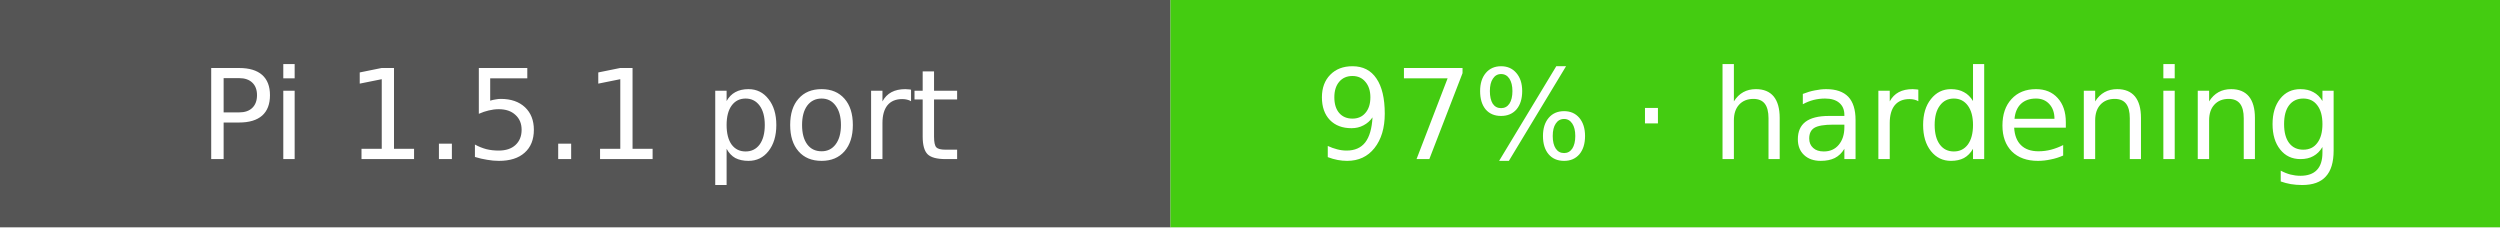
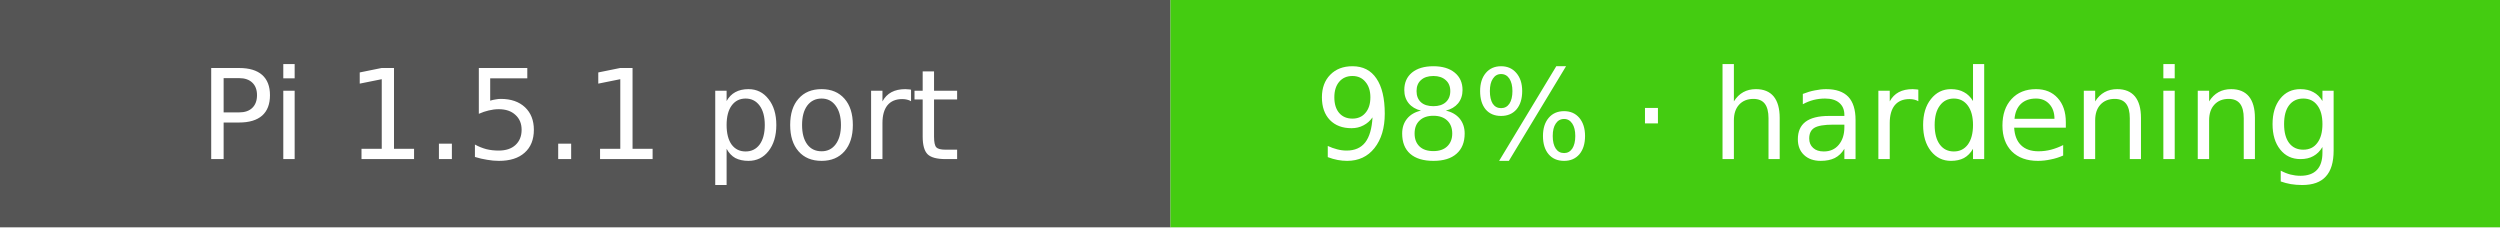
- <svg xmlns="http://www.w3.org/2000/svg" width="220" height="20" role="img" aria-label="Pi 1.5.1 port: 97% · hardening">
+ <svg xmlns="http://www.w3.org/2000/svg" width="220" height="20" role="img" aria-label="Pi 1.5.1 port: 98% · hardening">
  <rect width="103" height="20" fill="#555" />
  <rect x="103" width="117" height="20" fill="#4c1" />
  <g fill="#fff" text-anchor="middle" font-family="Verdana,Geneva,DejaVu Sans,sans-serif" font-size="11">
    <text x="51" y="14">Pi 1.5.1 port</text>
-     <text x="161" y="14">97% · hardening</text>
+     <text x="161" y="14">98% · hardening</text>
  </g>
</svg>
